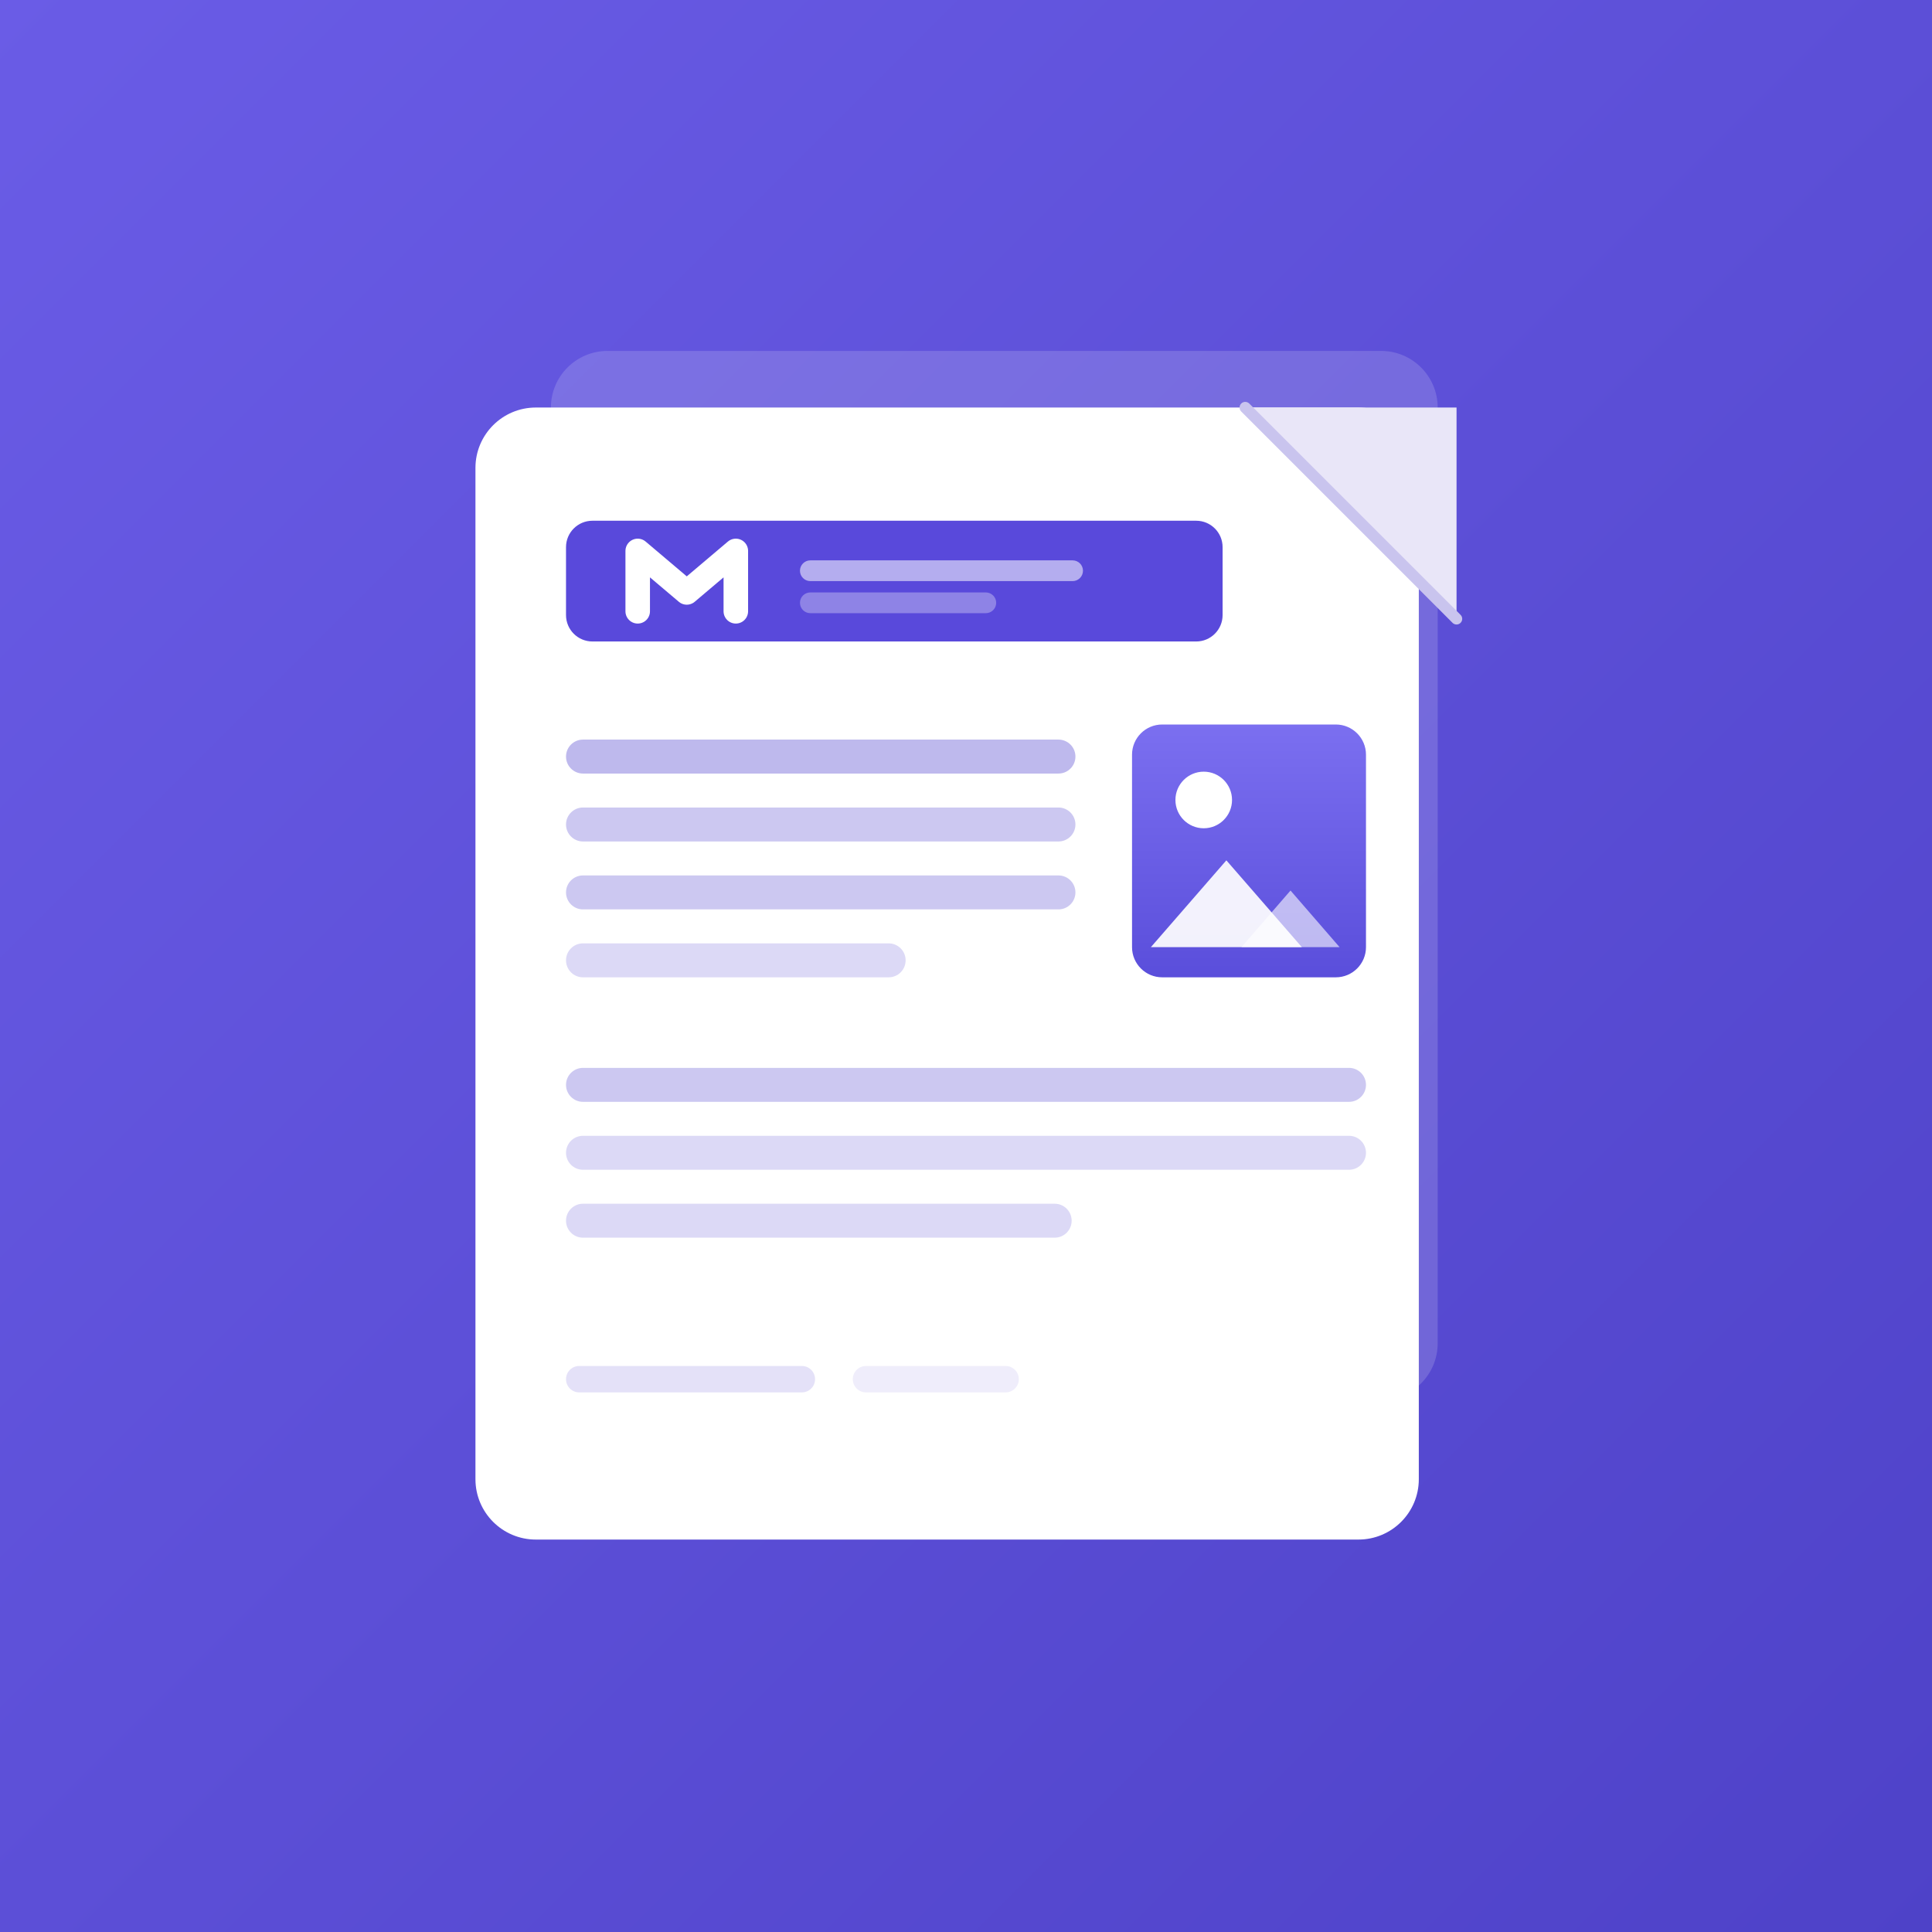
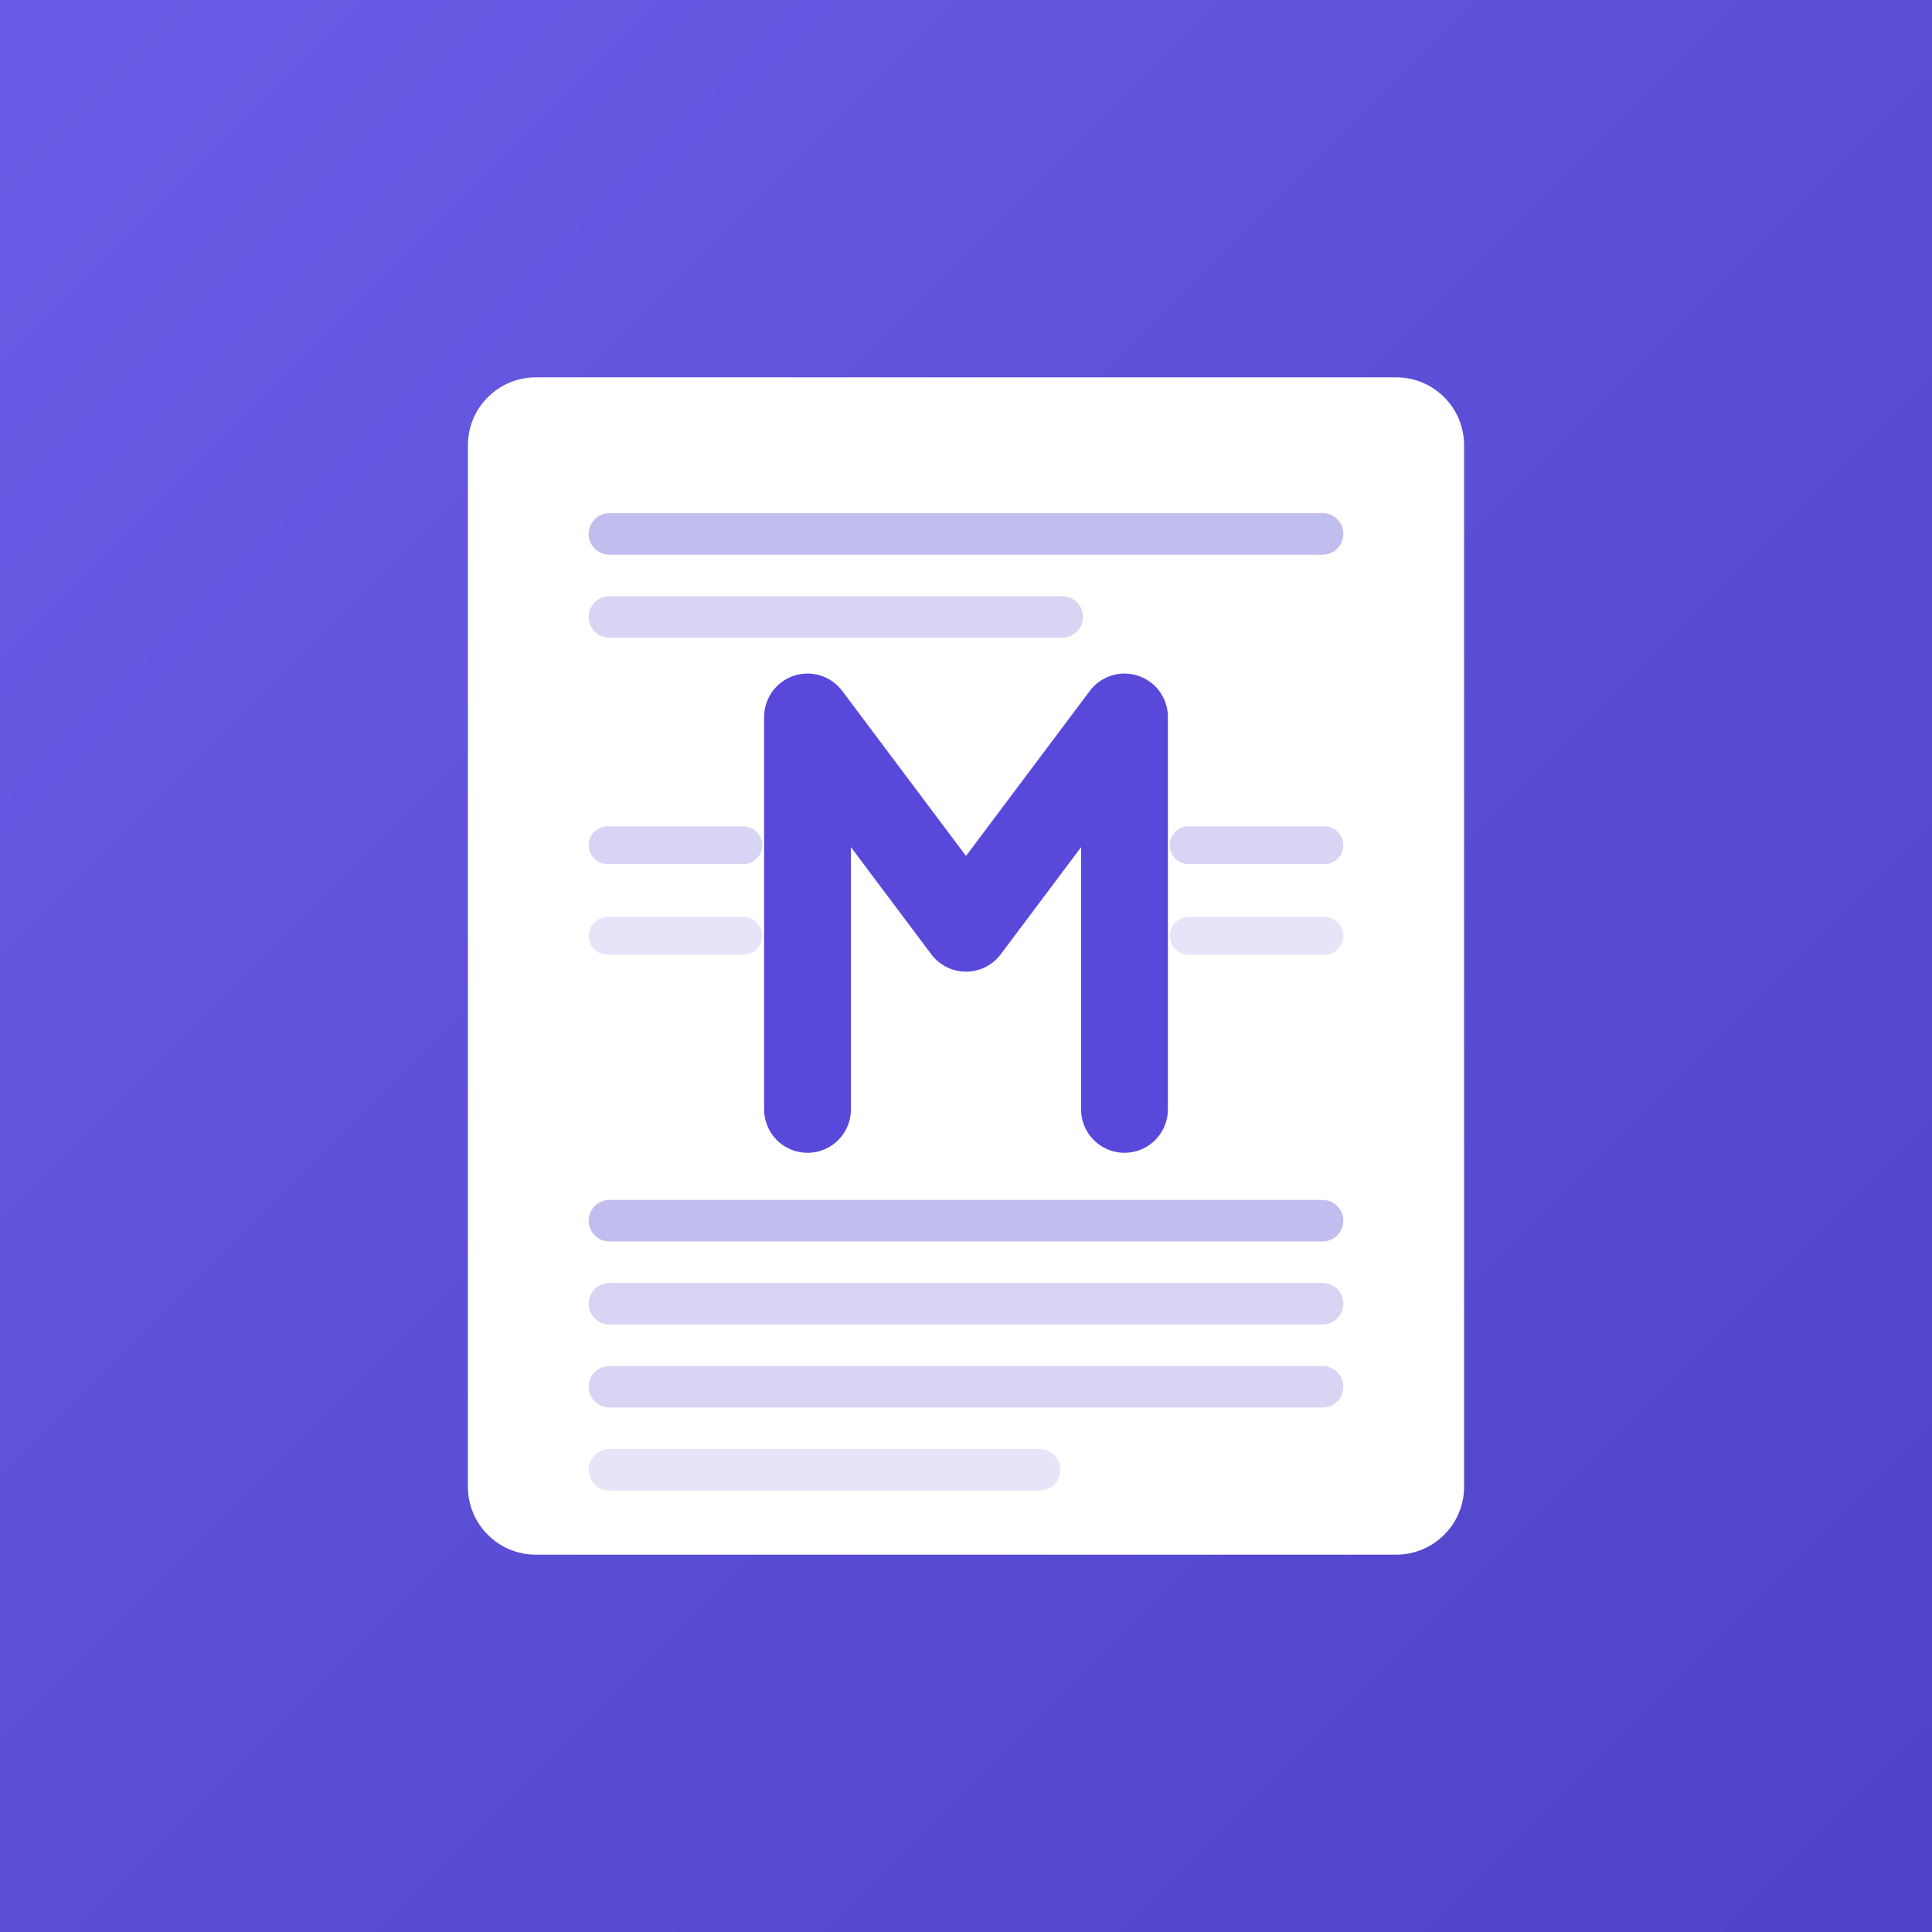
<svg xmlns="http://www.w3.org/2000/svg" viewBox="0 0 1024 1024">
  <defs>
    <linearGradient id="bg" x1="0" y1="0" x2="1" y2="1">
      <stop offset="0" stop-color="#6A5CE6" />
      <stop offset="1" stop-color="#4E42C8" />
    </linearGradient>
-     <linearGradient id="photo" x1="0" y1="0" x2="0" y2="1">
-       <stop offset="0" stop-color="#7B6FF0" />
-       <stop offset="1" stop-color="#5A4EDB" />
-     </linearGradient>
  </defs>
  <rect width="1024" height="1024" fill="url(#bg)" />
-   <rect x="292" y="186" width="470" height="556" rx="30" fill="#FFFFFF" opacity="0.16" />
-   <rect x="252" y="216" width="500" height="600" rx="32" fill="#FFFFFF" />
-   <path d="M660 216 L772 216 L772 328 Z" fill="#E9E6F8" />
-   <path d="M660 216 L772 328" fill="none" stroke="#C9C4EE" stroke-width="6" stroke-linecap="round" />
-   <rect x="300" y="276" width="348" height="64" rx="14" fill="#5949DB" />
-   <path d="M338 324 L338 292 L364 314 L390 292 L390 324" fill="none" stroke="#FFFFFF" stroke-width="13" stroke-linecap="round" stroke-linejoin="round" />
-   <rect x="424" y="297" width="150" height="11" rx="5.5" fill="#FFFFFF" opacity="0.55" />
-   <rect x="424" y="314" height="11" width="104" rx="5.5" fill="#FFFFFF" opacity="0.32" />
-   <rect x="300" y="392" width="270" height="18" rx="9" fill="#BEB9ED" />
-   <rect x="300" y="428" width="270" height="18" rx="9" fill="#CCC8F1" />
-   <rect x="300" y="464" width="270" height="18" rx="9" fill="#CCC8F1" />
-   <rect x="300" y="500" width="180" height="18" rx="9" fill="#DCD9F6" />
-   <rect x="600" y="384" width="124" height="134" rx="16" fill="url(#photo)" />
-   <circle cx="638" cy="424" r="15" fill="#FFFFFF" />
-   <path d="M610 502 L650 456 L690 502 Z" fill="#FFFFFF" opacity="0.92" />
-   <path d="M658 502 L684 472 L710 502 Z" fill="#FFFFFF" opacity="0.6" />
-   <rect x="300" y="566" width="424" height="18" rx="9" fill="#CCC8F1" />
-   <rect x="300" y="602" width="424" height="18" rx="9" fill="#DCD9F6" />
-   <rect x="300" y="638" width="268" height="18" rx="9" fill="#DCD9F6" />
-   <rect x="300" y="724" width="132" height="14" rx="7" fill="#E4E1F8" />
-   <rect x="452" y="724" width="88" height="14" rx="7" fill="#EFEDFB" />
+   <rect x="248" y="200" width="528" height="624" rx="36" fill="#FFFFFF" />
+   <rect x="312" y="272" width="400" height="22" rx="11" fill="#C2BDEF" />
+   <rect x="312" y="316" width="262" height="22" rx="11" fill="#D8D4F4" />
+   <rect x="312" y="438" width="92" height="20" rx="10" fill="#D8D4F4" />
+   <rect x="312" y="486" width="92" height="20" rx="10" fill="#E7E4F9" />
+   <rect x="620" y="438" width="92" height="20" rx="10" fill="#D8D4F4" />
+   <rect x="620" y="486" width="92" height="20" rx="10" fill="#E7E4F9" />
+   <path d="M428 588 L428 380 L512 492 L596 380 L596 588" fill="none" stroke="#5949DB" stroke-width="46" stroke-linecap="round" stroke-linejoin="round" />
+   <rect x="312" y="636" width="400" height="22" rx="11" fill="#C2BDEF" />
+   <rect x="312" y="680" width="400" height="22" rx="11" fill="#D8D4F4" />
+   <rect x="312" y="724" width="400" height="22" rx="11" fill="#D8D4F4" />
+   <rect x="312" y="768" width="250" height="22" rx="11" fill="#E7E4F9" />
</svg>
